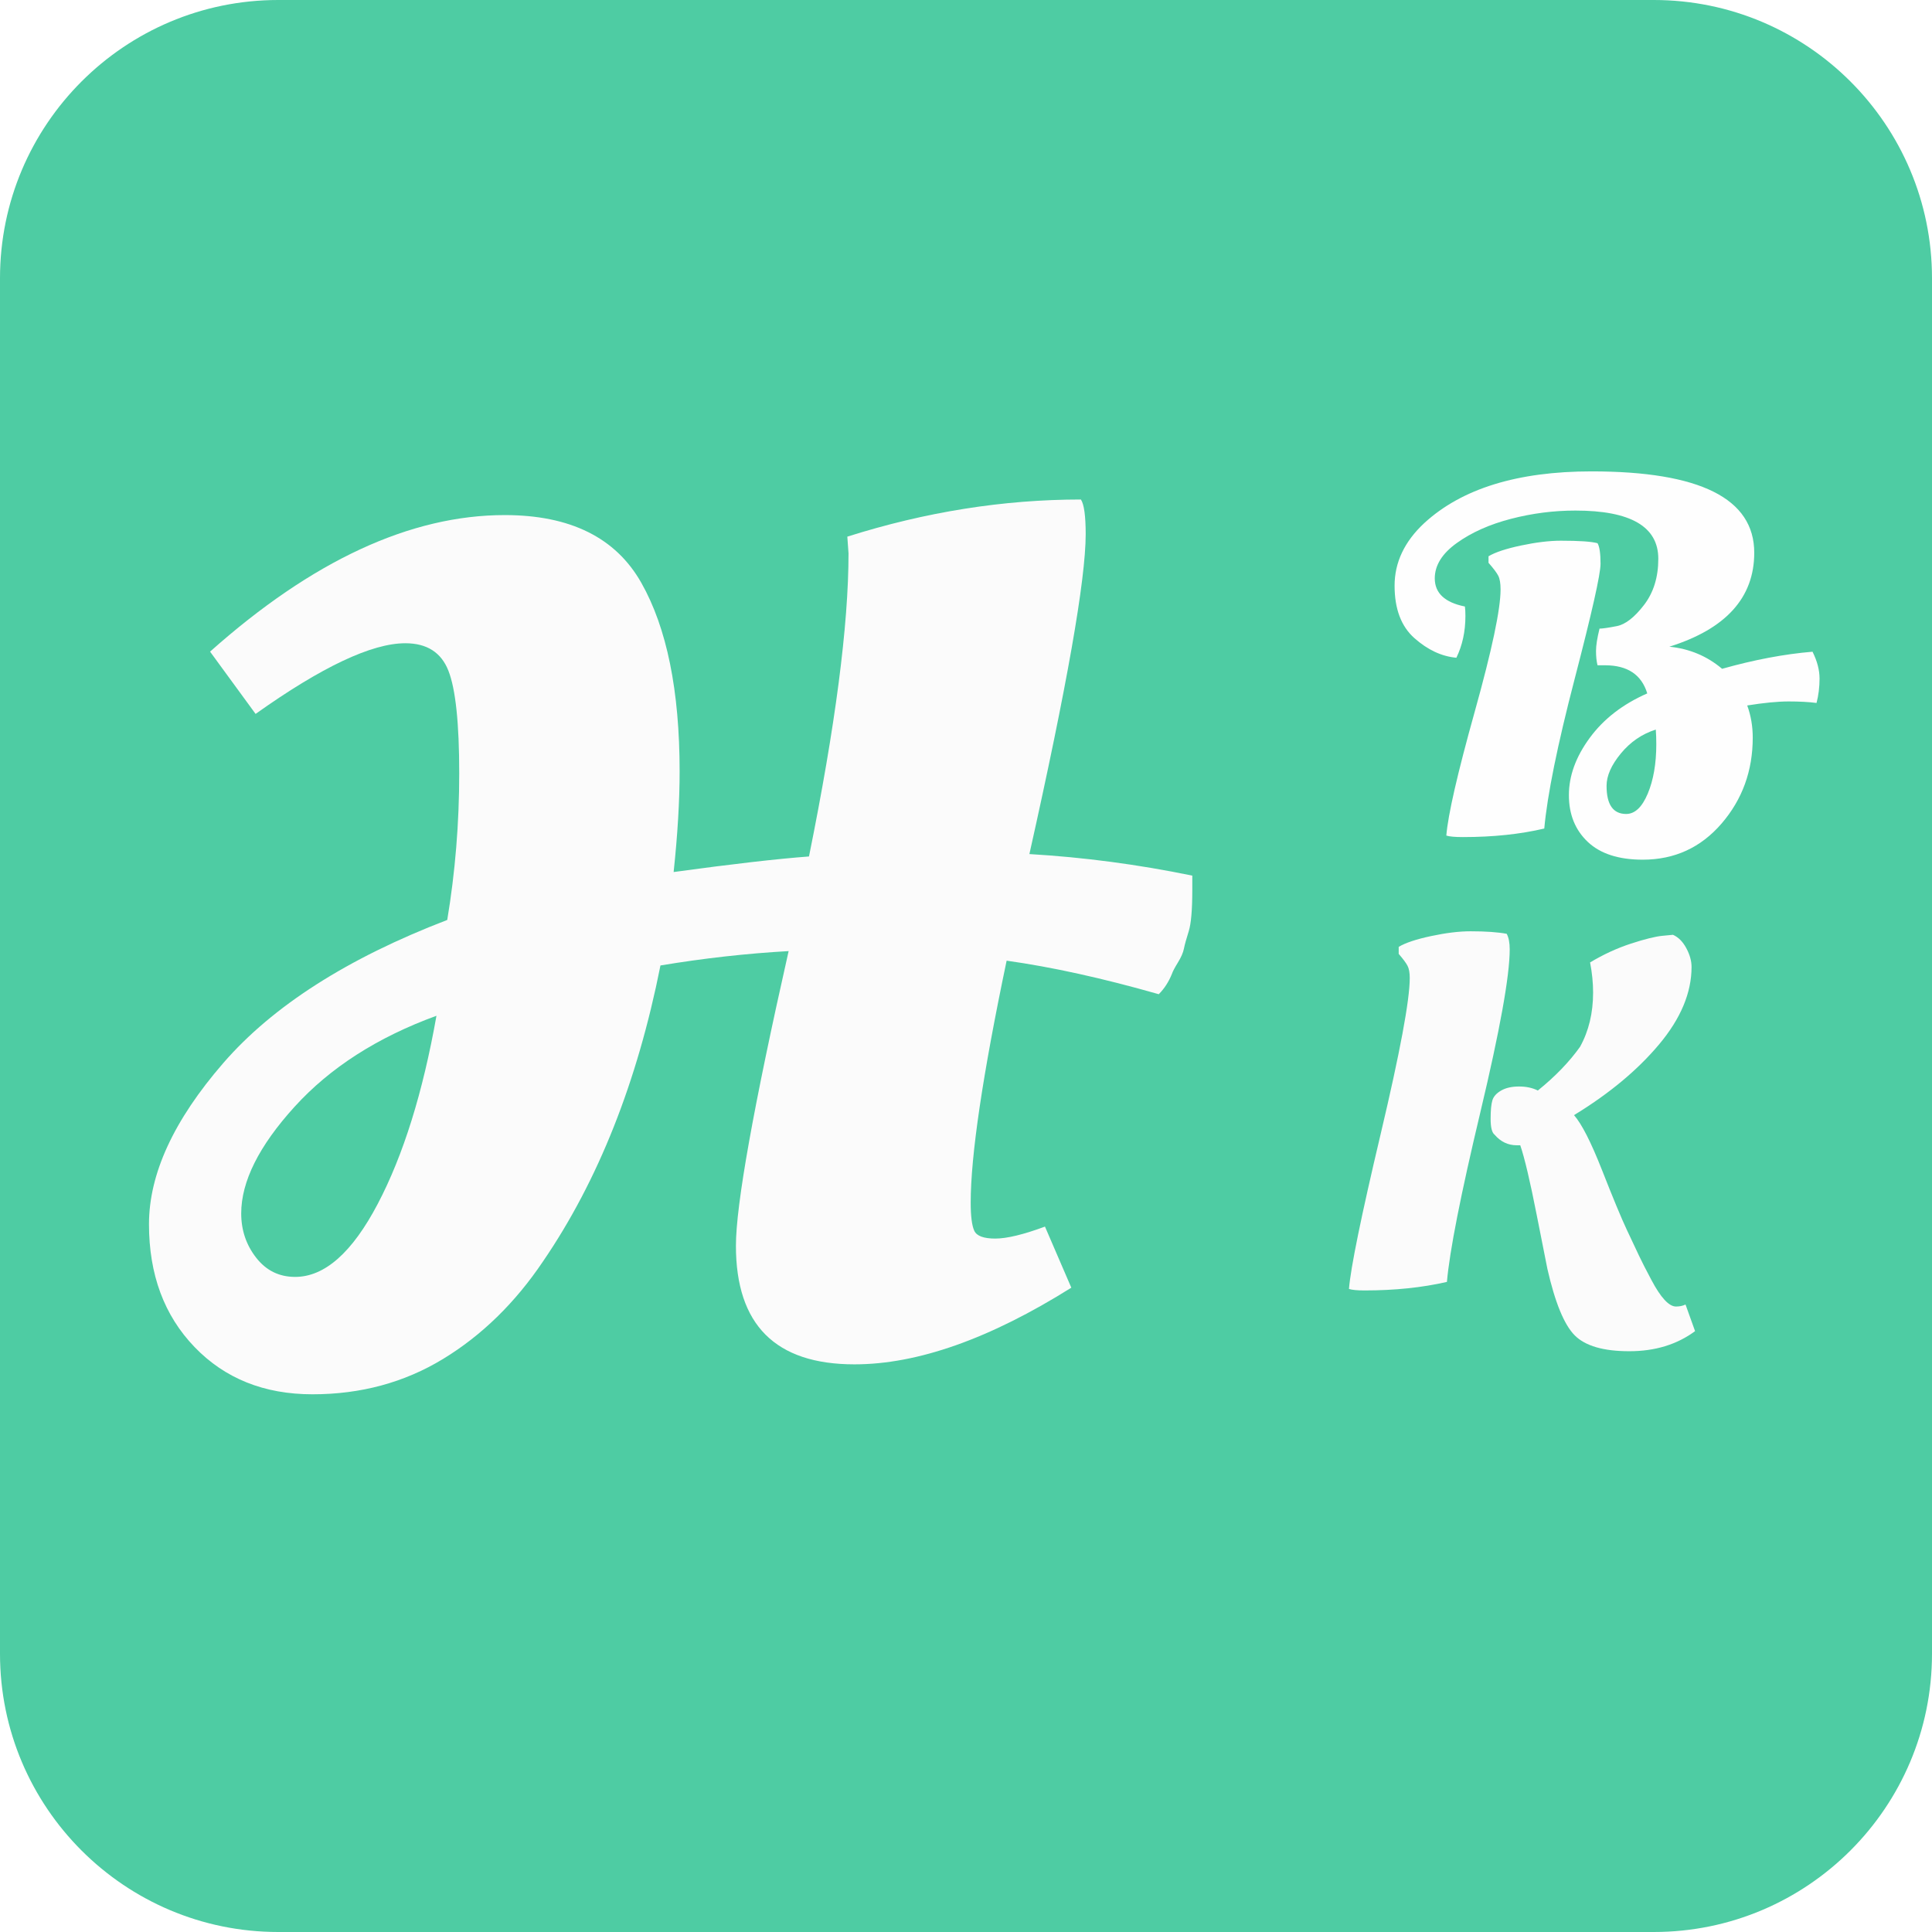
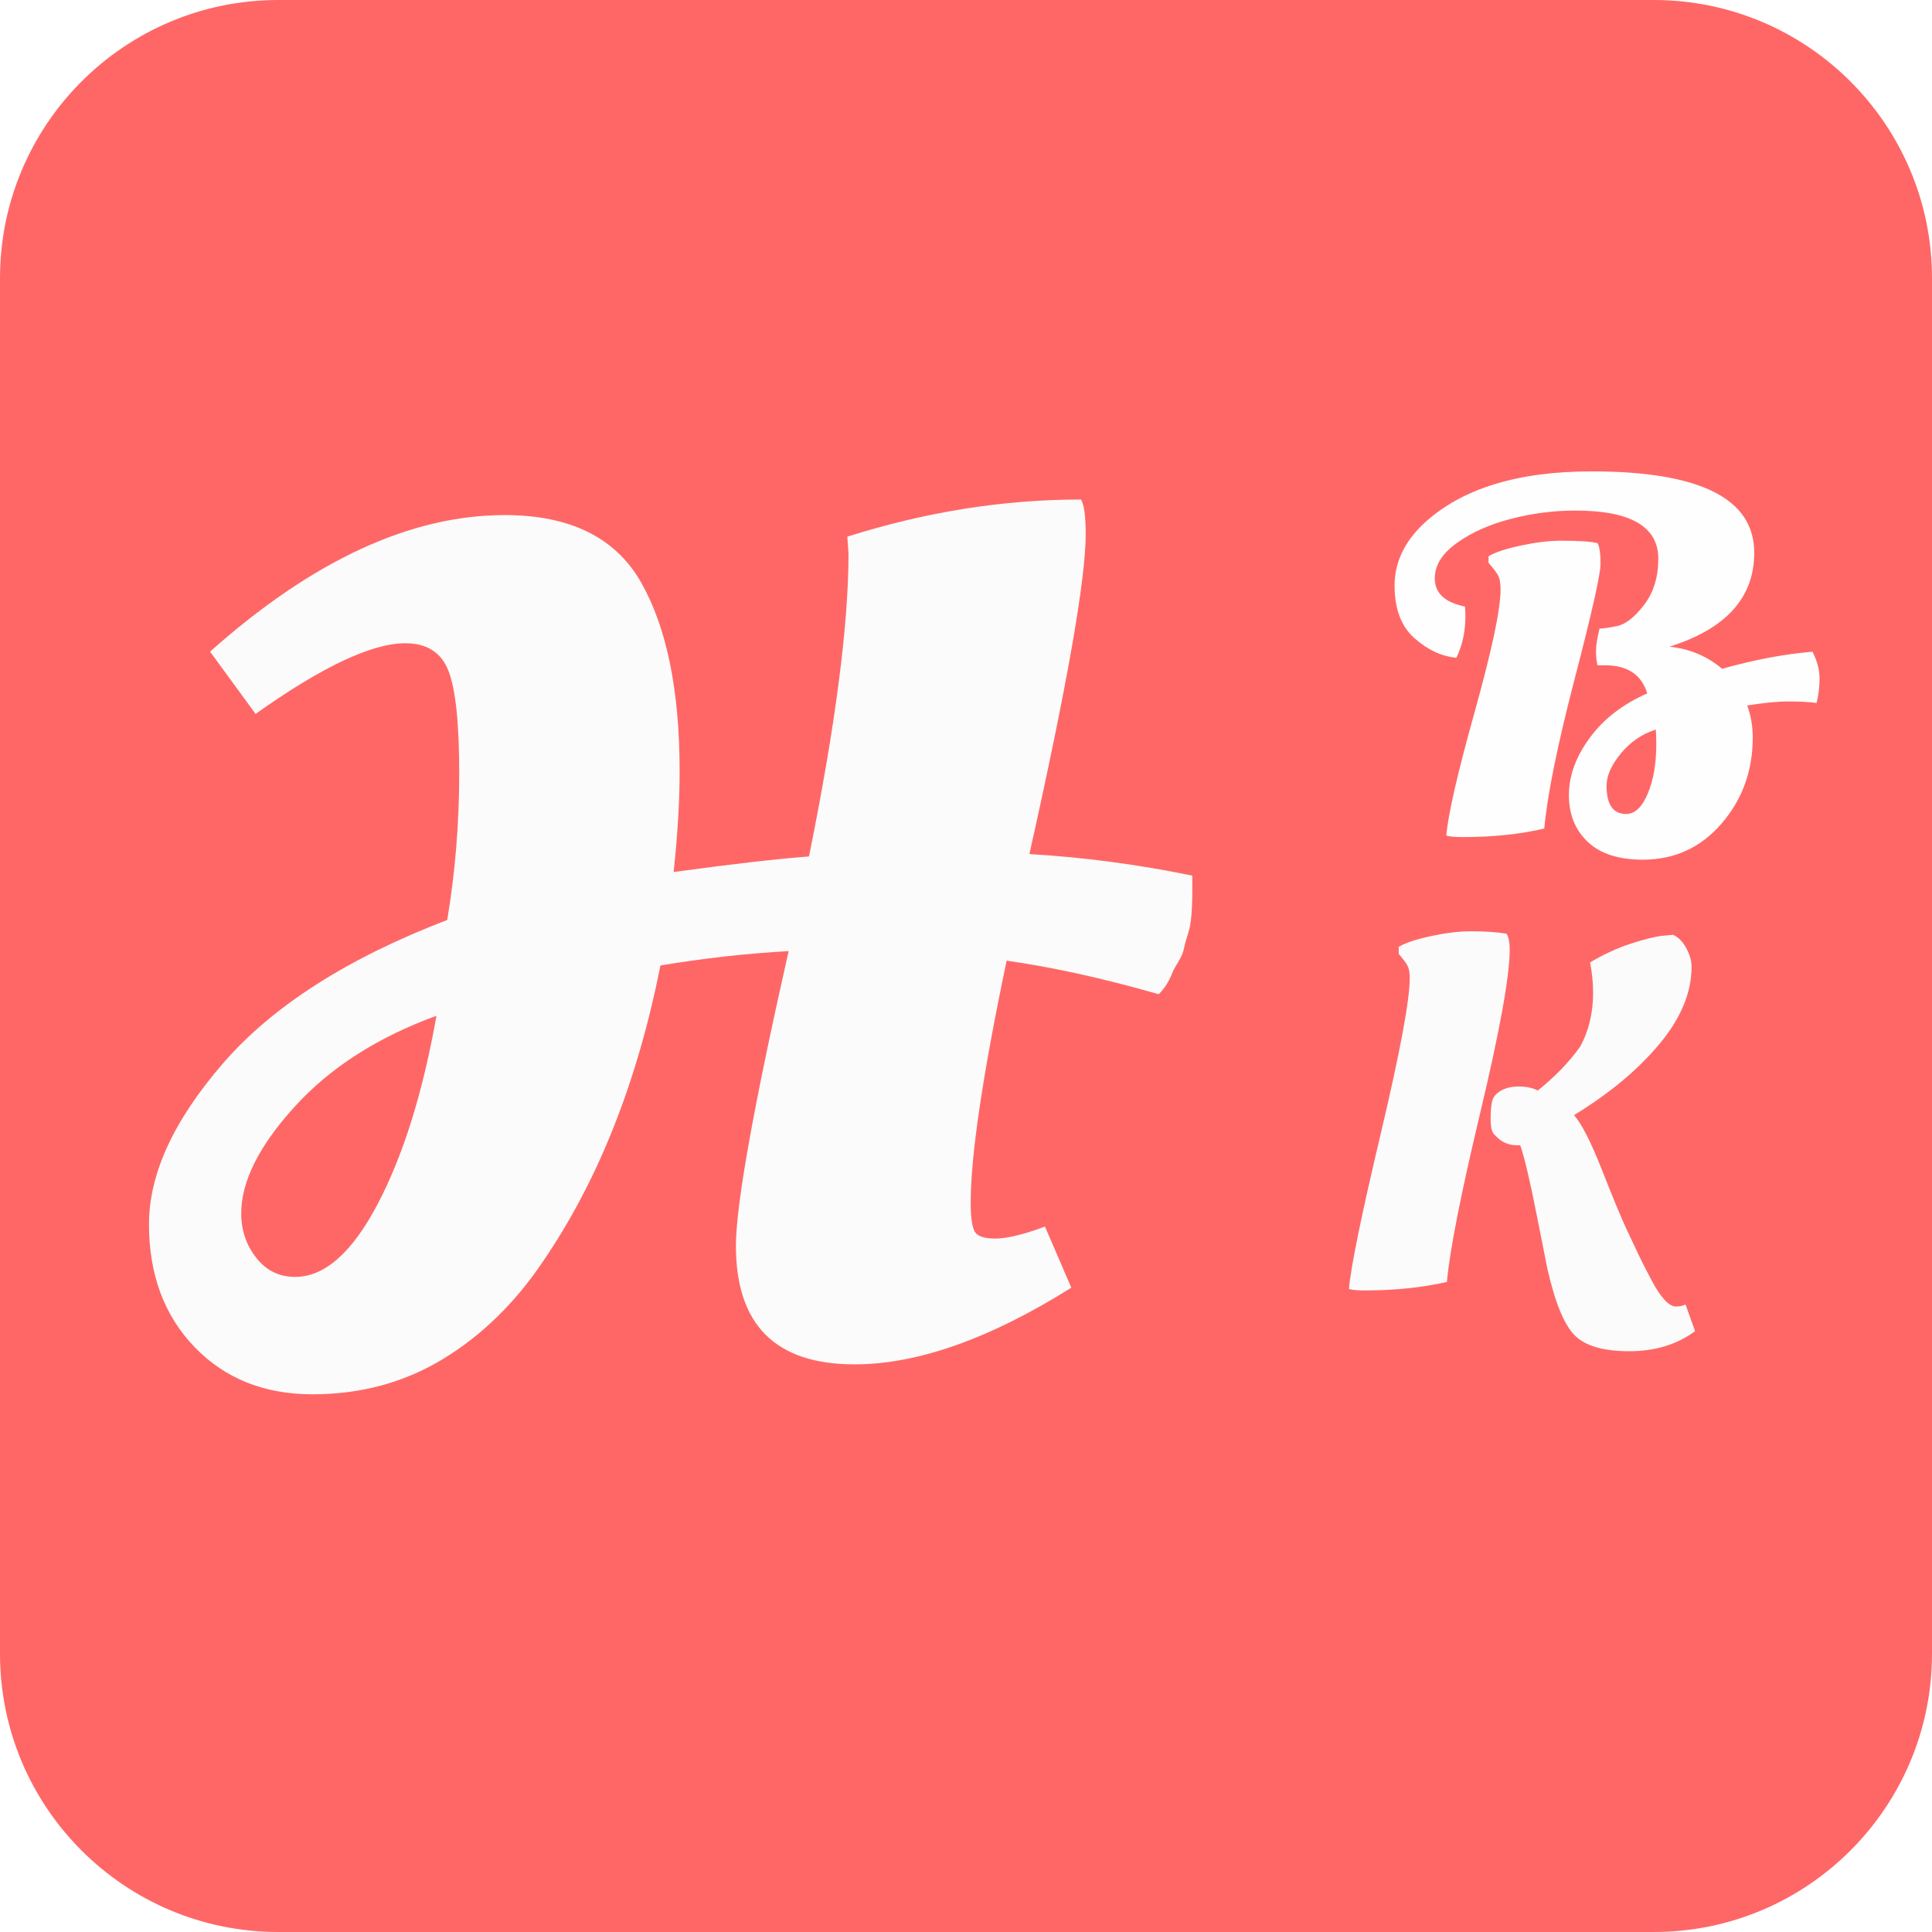
<svg xmlns="http://www.w3.org/2000/svg" style="isolation:isolate" viewBox="0 0 250 250" width="250pt" height="250pt">
  <defs>
    <clipPath id="_clipPath_7bCEx30AAozcdHZdj0d8RxlIvT4NEL60">
      <rect width="250" height="250" />
    </clipPath>
  </defs>
  <g clip-path="url(#_clipPath_7bCEx30AAozcdHZdj0d8RxlIvT4NEL60)">
    <g>
-       <path d=" M 36 0 L 214 0 C 233.869 0 250 16.131 250 36 L 250 214 C 250 233.869 233.869 250 214 250 L 36 250 C 16.131 250 0 233.869 0 214 L 0 36 C 0 16.131 16.131 0 36 0 Z " fill="#4ecca3" />
+       <path d=" M 36 0 L 214 0 C 233.869 0 250 16.131 250 36 L 250 214 C 250 233.869 233.869 250 214 250 L 36 250 C 16.131 250 0 233.869 0 214 L 0 36 C 0 16.131 16.131 0 36 0 Z " fill="#ff6767" />
      <path d=" M 87.943 99.821 L 87.943 99.821 L 87.943 99.821 Q 87.943 105.556 87.168 112.841 L 87.168 112.841 L 87.168 112.841 Q 98.483 111.291 104.683 110.826 L 104.683 110.826 L 104.683 110.826 Q 109.798 85.561 109.798 71.611 L 109.798 71.611 L 109.643 69.441 L 109.643 69.441 Q 124.833 64.636 139.868 64.636 L 139.868 64.636 L 139.868 64.636 Q 140.488 65.566 140.488 69.131 L 140.488 69.131 L 140.488 69.131 Q 140.488 77.966 133.203 110.516 L 133.203 110.516 L 133.203 110.516 Q 143.743 111.136 154.283 113.306 L 154.283 113.306 L 154.283 115.166 L 154.283 115.166 Q 154.283 119.041 153.818 120.514 L 153.818 120.514 L 153.818 120.514 Q 153.353 121.986 153.198 122.761 L 153.198 122.761 L 153.198 122.761 Q 153.043 123.536 152.423 124.544 L 152.423 124.544 L 152.423 124.544 Q 151.803 125.551 151.648 126.016 L 151.648 126.016 L 151.648 126.016 Q 151.028 127.566 149.943 128.651 L 149.943 128.651 L 149.943 128.651 Q 139.093 125.551 130.258 124.311 L 130.258 124.311 L 130.258 124.311 Q 125.608 146.476 125.608 155.621 L 125.608 155.621 L 125.608 155.621 Q 125.608 158.256 126.073 159.264 L 126.073 159.264 L 126.073 159.264 Q 126.538 160.271 128.786 160.271 L 128.786 160.271 L 128.786 160.271 Q 131.033 160.271 135.218 158.721 L 135.218 158.721 L 138.628 166.626 L 138.628 166.626 Q 122.818 176.546 110.573 176.546 L 110.573 176.546 L 110.573 176.546 Q 95.228 176.546 95.228 161.201 L 95.228 161.201 L 95.228 161.201 Q 95.228 153.296 102.048 123.071 L 102.048 123.071 L 102.048 123.071 Q 93.833 123.536 85.463 124.931 L 85.463 124.931 L 85.463 124.931 Q 80.968 147.561 70.273 163.216 L 70.273 163.216 L 70.273 163.216 Q 64.848 171.276 57.331 175.849 L 57.331 175.849 L 57.331 175.849 Q 49.813 180.421 40.436 180.421 L 40.436 180.421 L 40.436 180.421 Q 31.058 180.421 25.168 174.299 L 25.168 174.299 L 25.168 174.299 Q 19.278 168.176 19.278 158.411 L 19.278 158.411 L 19.278 158.411 Q 19.278 148.646 28.888 137.564 L 28.888 137.564 L 28.888 137.564 Q 38.498 126.481 57.873 119.041 L 57.873 119.041 L 57.873 119.041 Q 59.423 109.741 59.423 100.054 L 59.423 100.054 L 59.423 100.054 Q 59.423 90.366 58.028 86.801 L 58.028 86.801 L 58.028 86.801 Q 56.633 83.236 52.448 83.236 L 52.448 83.236 L 52.448 83.236 Q 45.938 83.236 33.073 92.381 L 33.073 92.381 L 27.183 84.321 L 27.183 84.321 Q 47.023 66.651 65.313 66.651 L 65.313 66.651 L 65.313 66.651 Q 78.023 66.651 82.983 75.409 L 82.983 75.409 L 82.983 75.409 Q 87.943 84.166 87.943 99.821 Z  M 31.213 157.016 L 31.213 157.016 L 31.213 157.016 Q 31.213 160.271 33.151 162.751 L 33.151 162.751 L 33.151 162.751 Q 35.088 165.231 38.188 165.231 L 38.188 165.231 L 38.188 165.231 Q 43.923 165.231 48.883 155.776 L 48.883 155.776 L 48.883 155.776 Q 53.843 146.321 56.478 131.441 L 56.478 131.441 L 56.478 131.441 Q 45.008 135.626 38.111 143.221 L 38.111 143.221 L 38.111 143.221 Q 31.213 150.816 31.213 157.016 Z " fill-rule="evenodd" fill="rgb(251,251,251)" />
      <path d=" M 207.694 86.087 L 206.719 86.087 L 206.719 86.087 Q 206.524 85.307 206.524 84.235 L 206.524 84.235 L 206.524 84.235 Q 206.524 83.162 206.979 81.342 L 206.979 81.342 L 206.979 81.342 Q 207.564 81.342 209.222 81.017 L 209.222 81.017 L 209.222 81.017 Q 210.879 80.692 212.732 78.287 L 212.732 78.287 L 212.732 78.287 Q 214.584 75.882 214.584 72.307 L 214.584 72.307 L 214.584 72.307 Q 214.584 66.067 203.859 66.067 L 203.859 66.067 L 203.859 66.067 Q 199.634 66.067 195.507 67.14 L 195.507 67.14 L 195.507 67.14 Q 191.379 68.212 188.519 70.259 L 188.519 70.259 L 188.519 70.259 Q 185.659 72.307 185.659 74.842 L 185.659 74.842 L 185.659 74.842 Q 185.659 77.702 189.559 78.482 L 189.559 78.482 L 189.559 78.482 Q 189.624 78.937 189.624 79.717 L 189.624 79.717 L 189.624 79.717 Q 189.624 82.707 188.454 85.112 L 188.454 85.112 L 188.454 85.112 Q 185.594 84.852 183.027 82.577 L 183.027 82.577 L 183.027 82.577 Q 180.459 80.302 180.459 75.785 L 180.459 75.785 L 180.459 75.785 Q 180.459 71.267 184.294 67.692 L 184.294 67.692 L 184.294 67.692 Q 191.574 60.997 205.939 60.997 L 205.939 60.997 L 205.939 60.997 Q 226.999 60.997 226.999 71.527 L 226.999 71.527 L 226.999 71.527 Q 226.999 80.237 216.014 83.682 L 216.014 83.682 L 216.014 83.682 Q 219.914 84.072 222.839 86.542 L 222.839 86.542 L 222.839 86.542 Q 229.079 84.787 234.539 84.332 L 234.539 84.332 L 234.539 84.332 Q 235.449 86.152 235.449 87.809 L 235.449 87.809 L 235.449 87.809 Q 235.449 89.467 235.059 90.962 L 235.059 90.962 L 235.059 90.962 Q 233.564 90.767 231.452 90.767 L 231.452 90.767 L 231.452 90.767 Q 229.339 90.767 226.089 91.287 L 226.089 91.287 L 226.089 91.287 Q 226.804 93.237 226.804 95.447 L 226.804 95.447 L 226.804 95.447 Q 226.804 101.882 222.774 106.562 L 222.774 106.562 L 222.774 106.562 Q 218.744 111.242 212.569 111.242 L 212.569 111.242 L 212.569 111.242 Q 207.889 111.242 205.452 108.935 L 205.452 108.935 L 205.452 108.935 Q 203.014 106.627 203.014 102.89 L 203.014 102.89 L 203.014 102.89 Q 203.014 99.152 205.712 95.48 L 205.712 95.48 L 205.712 95.48 Q 208.409 91.807 213.154 89.727 L 213.154 89.727 L 213.154 89.727 Q 212.049 86.087 207.694 86.087 L 207.694 86.087 L 207.694 86.087 Z  M 194.174 76.272 L 194.174 76.272 L 194.174 76.272 Q 194.174 75.102 193.882 74.517 L 193.882 74.517 L 193.882 74.517 Q 193.589 73.932 192.614 72.827 L 192.614 72.827 L 192.614 71.982 L 192.614 71.982 Q 193.914 71.202 196.839 70.584 L 196.839 70.584 L 196.839 70.584 Q 199.764 69.967 201.974 69.967 L 201.974 69.967 L 201.974 69.967 Q 205.549 69.967 206.719 70.292 L 206.719 70.292 L 206.719 70.292 Q 207.109 70.942 207.109 72.957 L 207.109 72.957 L 207.109 72.957 Q 207.109 74.972 203.762 87.842 L 203.762 87.842 L 203.762 87.842 Q 200.414 100.712 199.829 107.212 L 199.829 107.212 L 199.829 107.212 Q 195.149 108.317 189.299 108.317 L 189.299 108.317 L 189.299 108.317 Q 187.739 108.317 187.154 108.122 L 187.154 108.122 L 187.154 108.122 Q 187.479 104.092 190.827 92.099 L 190.827 92.099 L 190.827 92.099 Q 194.174 80.107 194.174 76.272 Z  M 210.424 105.327 L 210.424 105.327 L 210.424 105.327 Q 212.114 105.327 213.219 102.695 L 213.219 102.695 L 213.219 102.695 Q 214.324 100.062 214.324 96.292 L 214.324 96.292 L 214.324 96.292 Q 214.324 95.252 214.259 94.407 L 214.259 94.407 L 214.259 94.407 Q 211.594 95.252 209.742 97.494 L 209.742 97.494 L 209.742 97.494 Q 207.889 99.737 207.889 101.687 L 207.889 101.687 L 207.889 101.687 Q 207.889 105.327 210.424 105.327 Z " fill-rule="evenodd" fill="rgb(254,254,254)" />
      <path d=" M 218.886 125.123 L 218.886 125.123 L 218.886 125.123 Q 218.886 130.128 214.694 135.133 L 214.694 135.133 L 214.694 135.133 Q 210.501 140.138 203.676 144.298 L 203.676 144.298 L 203.676 144.298 Q 205.171 145.988 207.316 151.448 L 207.316 151.448 L 207.316 151.448 Q 209.461 156.908 210.501 159.118 L 210.501 159.118 L 210.501 159.118 Q 211.541 161.328 212.094 162.498 L 212.094 162.498 L 212.094 162.498 Q 212.646 163.668 213.686 165.618 L 213.686 165.618 L 213.686 165.618 Q 215.506 169.063 216.871 169.063 L 216.871 169.063 L 216.871 169.063 Q 217.586 169.063 218.106 168.803 L 218.106 168.803 L 219.341 172.248 L 219.341 172.248 Q 215.831 174.848 210.826 174.848 L 210.826 174.848 L 210.826 174.848 Q 205.821 174.848 203.774 172.801 L 203.774 172.801 L 203.774 172.801 Q 201.726 170.753 200.231 164.188 L 200.231 164.188 L 200.231 164.188 Q 200.166 163.928 198.866 157.298 L 198.866 157.298 L 198.866 157.298 Q 197.566 150.668 196.721 148.198 L 196.721 148.198 L 196.266 148.198 L 196.266 148.198 Q 194.576 148.198 193.406 146.833 L 193.406 146.833 L 193.406 146.833 Q 192.886 146.443 192.886 144.785 L 192.886 144.785 L 192.886 144.785 Q 192.886 143.128 193.114 142.38 L 193.114 142.38 L 193.114 142.38 Q 193.341 141.633 194.251 141.113 L 194.251 141.113 L 194.251 141.113 Q 195.161 140.593 196.559 140.593 L 196.559 140.593 L 196.559 140.593 Q 197.956 140.593 198.996 141.113 L 198.996 141.113 L 198.996 141.113 Q 202.376 138.383 204.456 135.458 L 204.456 135.458 L 204.456 135.458 Q 206.146 132.403 206.146 128.438 L 206.146 128.438 L 206.146 128.438 Q 206.146 126.553 205.756 124.538 L 205.756 124.538 L 205.756 124.538 Q 208.356 122.978 211.054 122.1 L 211.054 122.1 L 211.054 122.1 Q 213.751 121.223 215.116 121.093 L 215.116 121.093 L 216.481 120.963 L 216.481 120.963 Q 217.521 121.418 218.204 122.686 L 218.204 122.686 L 218.204 122.686 Q 218.886 123.953 218.886 125.123 Z  M 182.421 126.553 L 182.421 126.553 L 182.421 126.553 Q 182.421 125.513 182.129 124.961 L 182.129 124.961 L 182.129 124.961 Q 181.836 124.408 180.991 123.433 L 180.991 123.433 L 180.991 122.523 L 180.991 122.523 Q 182.291 121.743 185.184 121.126 L 185.184 121.126 L 185.184 121.126 Q 188.076 120.508 190.286 120.508 L 190.286 120.508 L 190.286 120.508 Q 193.211 120.508 194.966 120.833 L 194.966 120.833 L 194.966 120.833 Q 195.356 121.548 195.356 122.848 L 195.356 122.848 L 195.356 122.848 Q 195.356 127.983 191.554 143.941 L 191.554 143.941 L 191.554 143.941 Q 187.751 159.898 187.231 165.878 L 187.231 165.878 L 187.231 165.878 Q 182.421 166.983 176.571 166.983 L 176.571 166.983 L 176.571 166.983 Q 175.141 166.983 174.556 166.788 L 174.556 166.788 L 174.556 166.788 Q 174.881 162.693 178.651 146.768 L 178.651 146.768 L 178.651 146.768 Q 182.421 130.843 182.421 126.553 Z " fill-rule="evenodd" fill="rgb(251,251,251)" />
    </g>
  </g>
</svg>
